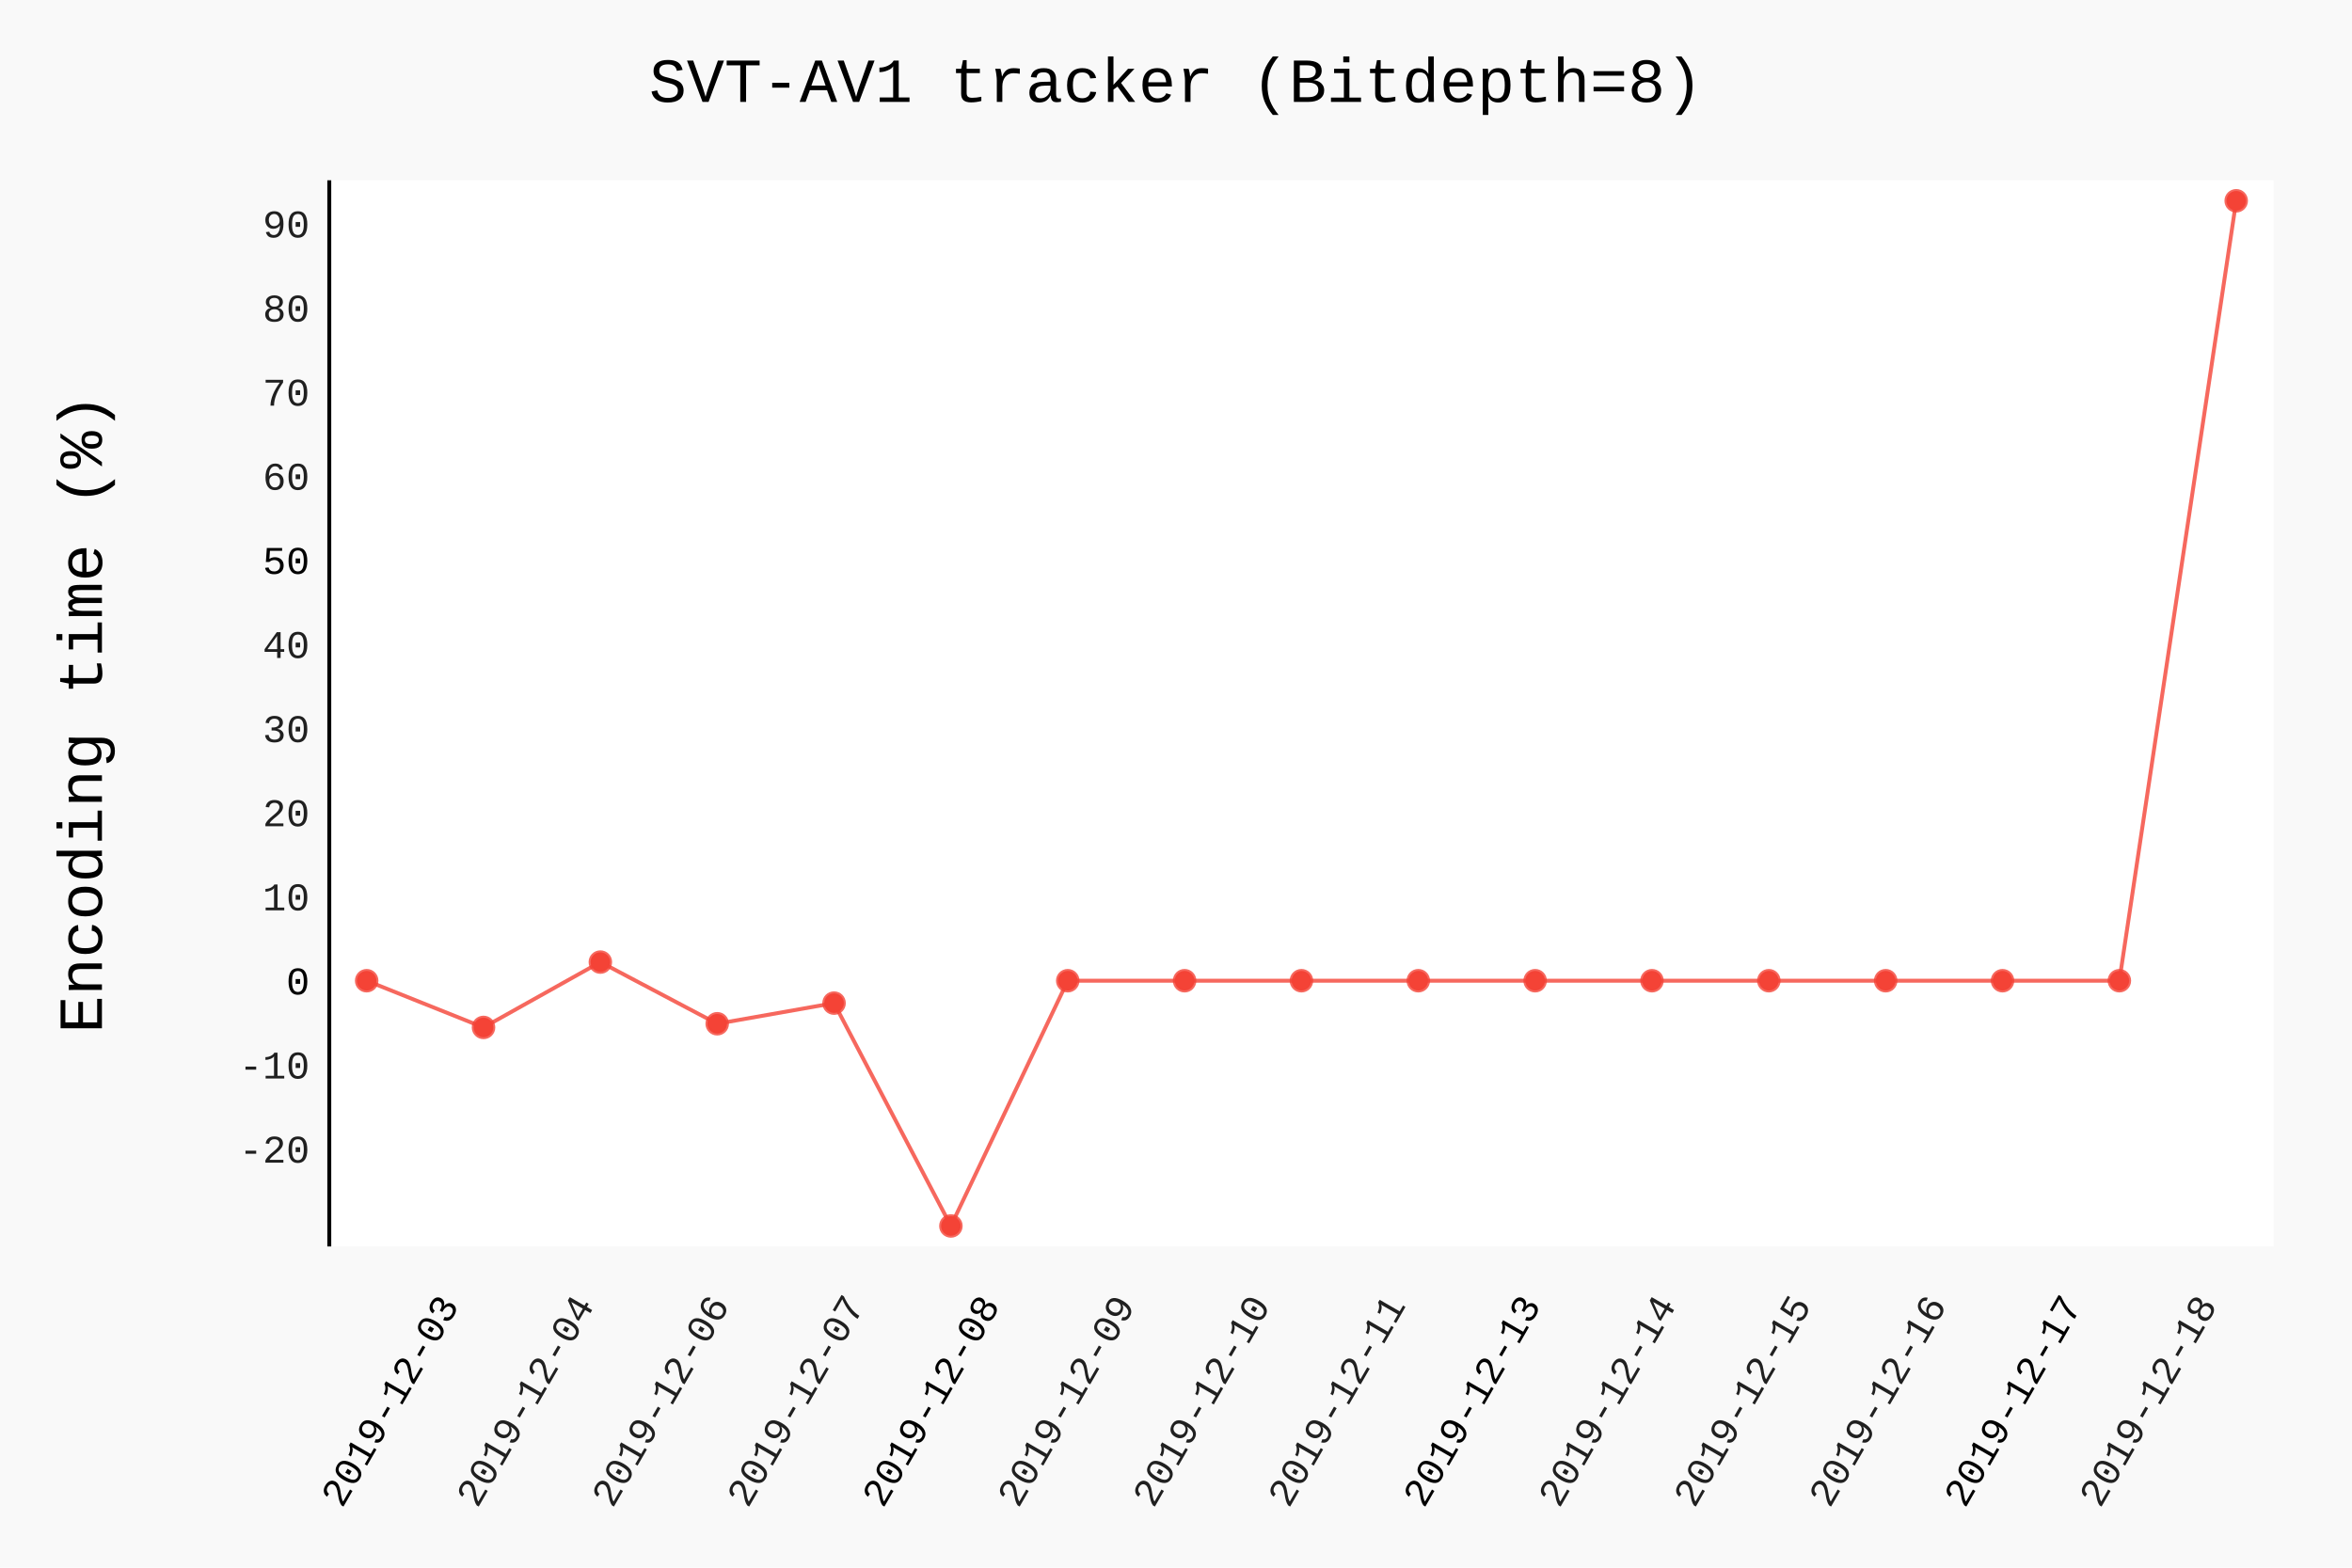
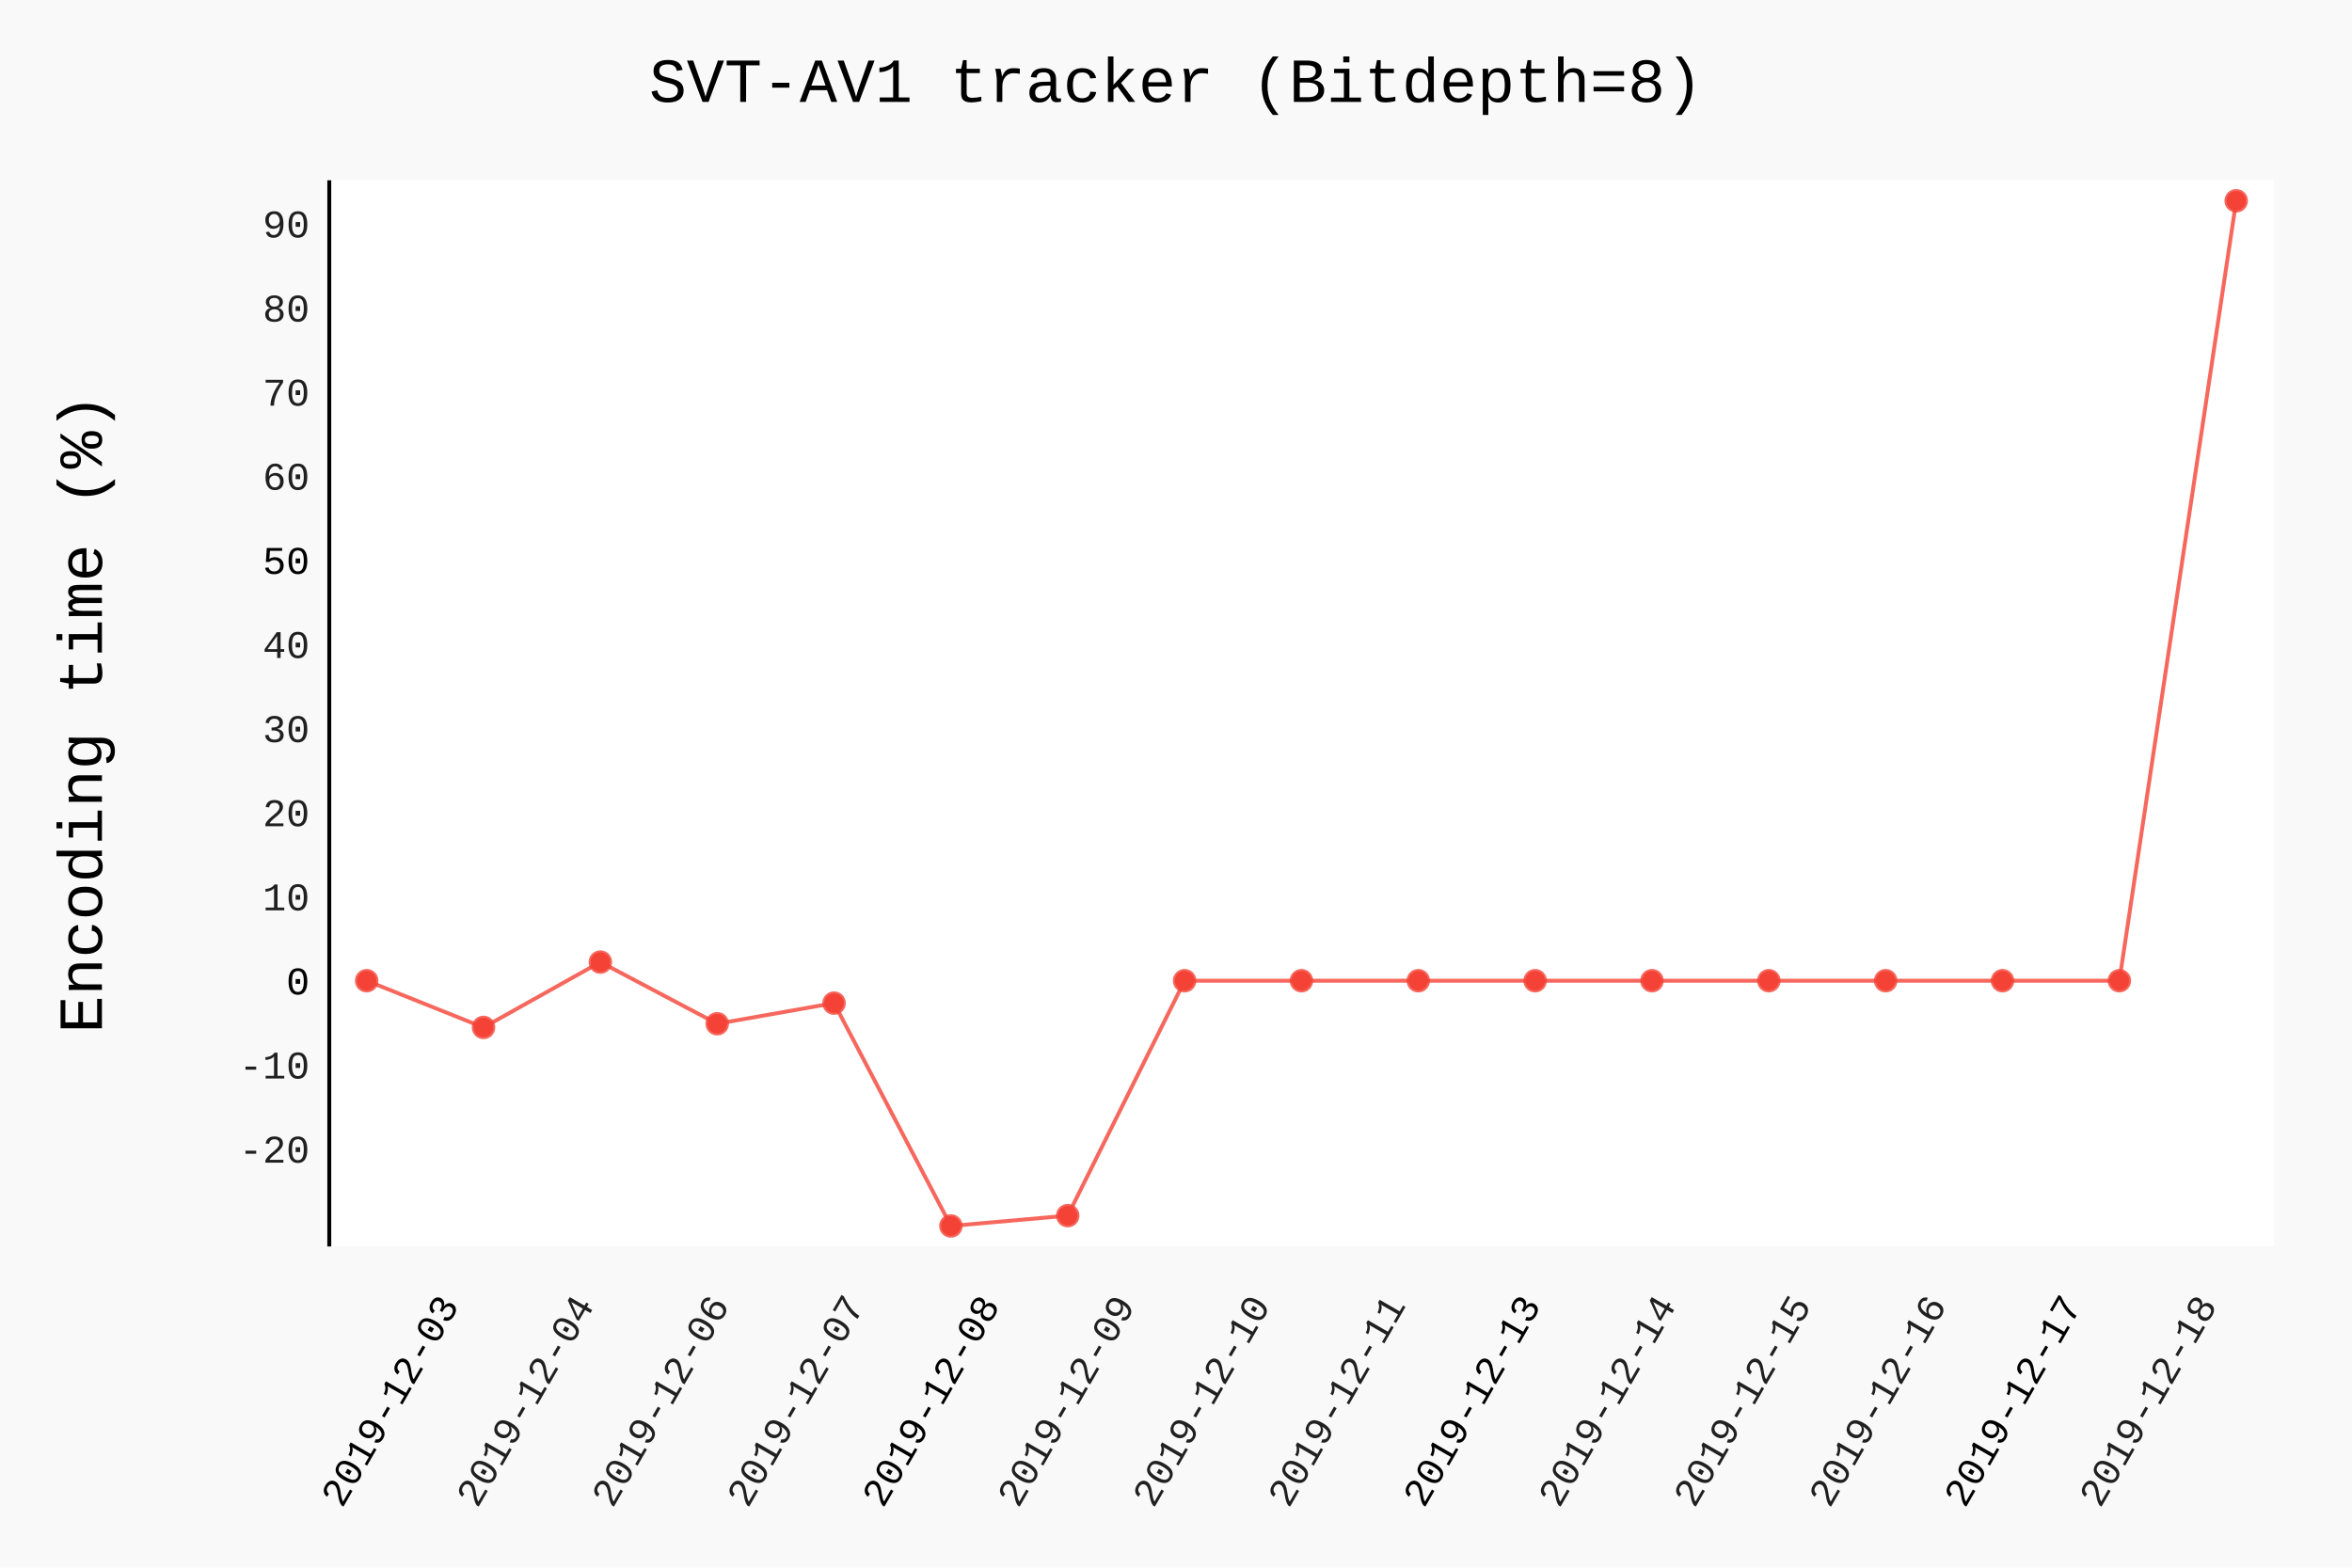
- <svg xmlns="http://www.w3.org/2000/svg" id="chart-abf0963b-160f-4ba6-853a-c0d73961918c" class="pygal-chart" viewBox="0 0 600 400">
+ <svg xmlns="http://www.w3.org/2000/svg" id="chart-30cfa8ae-abdf-4580-855a-929385f3aeaf" class="pygal-chart" viewBox="0 0 600 400">
  <defs>
-     <style type="text/css">#chart-abf0963b-160f-4ba6-853a-c0d73961918c{-webkit-user-select:none;-webkit-font-smoothing:antialiased;font-family:Consolas,"Liberation Mono",Menlo,Courier,monospace}#chart-abf0963b-160f-4ba6-853a-c0d73961918c .title{font-family:Consolas,"Liberation Mono",Menlo,Courier,monospace;font-size:16px}#chart-abf0963b-160f-4ba6-853a-c0d73961918c .legends .legend text{font-family:Consolas,"Liberation Mono",Menlo,Courier,monospace;font-size:14px}#chart-abf0963b-160f-4ba6-853a-c0d73961918c .axis text{font-family:Consolas,"Liberation Mono",Menlo,Courier,monospace;font-size:10px}#chart-abf0963b-160f-4ba6-853a-c0d73961918c .axis text.major{font-family:Consolas,"Liberation Mono",Menlo,Courier,monospace;font-size:10px}#chart-abf0963b-160f-4ba6-853a-c0d73961918c .text-overlay text.value{font-family:Consolas,"Liberation Mono",Menlo,Courier,monospace;font-size:16px}#chart-abf0963b-160f-4ba6-853a-c0d73961918c .text-overlay text.label{font-family:Consolas,"Liberation Mono",Menlo,Courier,monospace;font-size:10px}#chart-abf0963b-160f-4ba6-853a-c0d73961918c .tooltip{font-family:Consolas,"Liberation Mono",Menlo,Courier,monospace;font-size:14px}#chart-abf0963b-160f-4ba6-853a-c0d73961918c text.no_data{font-family:Consolas,"Liberation Mono",Menlo,Courier,monospace;font-size:64px}
- #chart-abf0963b-160f-4ba6-853a-c0d73961918c{background-color:rgba(249,249,249,1)}#chart-abf0963b-160f-4ba6-853a-c0d73961918c path,#chart-abf0963b-160f-4ba6-853a-c0d73961918c line,#chart-abf0963b-160f-4ba6-853a-c0d73961918c rect,#chart-abf0963b-160f-4ba6-853a-c0d73961918c circle{-webkit-transition:150ms;-moz-transition:150ms;transition:150ms}#chart-abf0963b-160f-4ba6-853a-c0d73961918c .graph &gt; .background{fill:rgba(249,249,249,1)}#chart-abf0963b-160f-4ba6-853a-c0d73961918c .plot &gt; .background{fill:rgba(255,255,255,1)}#chart-abf0963b-160f-4ba6-853a-c0d73961918c .graph{fill:rgba(0,0,0,.87)}#chart-abf0963b-160f-4ba6-853a-c0d73961918c text.no_data{fill:rgba(0,0,0,1)}#chart-abf0963b-160f-4ba6-853a-c0d73961918c .title{fill:rgba(0,0,0,1)}#chart-abf0963b-160f-4ba6-853a-c0d73961918c .legends .legend text{fill:rgba(0,0,0,.87)}#chart-abf0963b-160f-4ba6-853a-c0d73961918c .legends .legend:hover text{fill:rgba(0,0,0,1)}#chart-abf0963b-160f-4ba6-853a-c0d73961918c .axis .line{stroke:rgba(0,0,0,1)}#chart-abf0963b-160f-4ba6-853a-c0d73961918c .axis .guide.line{stroke:rgba(0,0,0,.54)}#chart-abf0963b-160f-4ba6-853a-c0d73961918c .axis .major.line{stroke:rgba(0,0,0,.87)}#chart-abf0963b-160f-4ba6-853a-c0d73961918c .axis text.major{fill:rgba(0,0,0,1)}#chart-abf0963b-160f-4ba6-853a-c0d73961918c .axis.y .guides:hover .guide.line,#chart-abf0963b-160f-4ba6-853a-c0d73961918c .line-graph .axis.x .guides:hover .guide.line,#chart-abf0963b-160f-4ba6-853a-c0d73961918c .stackedline-graph .axis.x .guides:hover .guide.line,#chart-abf0963b-160f-4ba6-853a-c0d73961918c .xy-graph .axis.x .guides:hover .guide.line{stroke:rgba(0,0,0,1)}#chart-abf0963b-160f-4ba6-853a-c0d73961918c .axis .guides:hover text{fill:rgba(0,0,0,1)}#chart-abf0963b-160f-4ba6-853a-c0d73961918c .reactive{fill-opacity:.7;stroke-opacity:.8}#chart-abf0963b-160f-4ba6-853a-c0d73961918c .ci{stroke:rgba(0,0,0,.87)}#chart-abf0963b-160f-4ba6-853a-c0d73961918c .reactive.active,#chart-abf0963b-160f-4ba6-853a-c0d73961918c .active .reactive{fill-opacity:.8;stroke-opacity:.9;stroke-width:4}#chart-abf0963b-160f-4ba6-853a-c0d73961918c .ci .reactive.active{stroke-width:1.5}#chart-abf0963b-160f-4ba6-853a-c0d73961918c .series text{fill:rgba(0,0,0,1)}#chart-abf0963b-160f-4ba6-853a-c0d73961918c .tooltip rect{fill:rgba(255,255,255,1);stroke:rgba(0,0,0,1);-webkit-transition:opacity 150ms;-moz-transition:opacity 150ms;transition:opacity 150ms}#chart-abf0963b-160f-4ba6-853a-c0d73961918c .tooltip .label{fill:rgba(0,0,0,.87)}#chart-abf0963b-160f-4ba6-853a-c0d73961918c .tooltip .label{fill:rgba(0,0,0,.87)}#chart-abf0963b-160f-4ba6-853a-c0d73961918c .tooltip .legend{font-size:.8em;fill:rgba(0,0,0,.54)}#chart-abf0963b-160f-4ba6-853a-c0d73961918c .tooltip .x_label{font-size:.6em;fill:rgba(0,0,0,1)}#chart-abf0963b-160f-4ba6-853a-c0d73961918c .tooltip .xlink{font-size:.5em;text-decoration:underline}#chart-abf0963b-160f-4ba6-853a-c0d73961918c .tooltip .value{font-size:1.5em}#chart-abf0963b-160f-4ba6-853a-c0d73961918c .bound{font-size:.5em}#chart-abf0963b-160f-4ba6-853a-c0d73961918c .max-value{font-size:.75em;fill:rgba(0,0,0,.54)}#chart-abf0963b-160f-4ba6-853a-c0d73961918c .map-element{fill:rgba(255,255,255,1);stroke:rgba(0,0,0,.54) !important}#chart-abf0963b-160f-4ba6-853a-c0d73961918c .map-element .reactive{fill-opacity:inherit;stroke-opacity:inherit}#chart-abf0963b-160f-4ba6-853a-c0d73961918c .color-0,#chart-abf0963b-160f-4ba6-853a-c0d73961918c .color-0 a:visited{stroke:#F44336;fill:#F44336}#chart-abf0963b-160f-4ba6-853a-c0d73961918c .text-overlay .color-0 text{fill:black}
- #chart-abf0963b-160f-4ba6-853a-c0d73961918c text.no_data{text-anchor:middle}#chart-abf0963b-160f-4ba6-853a-c0d73961918c .guide.line{fill:none}#chart-abf0963b-160f-4ba6-853a-c0d73961918c .centered{text-anchor:middle}#chart-abf0963b-160f-4ba6-853a-c0d73961918c .title{text-anchor:middle}#chart-abf0963b-160f-4ba6-853a-c0d73961918c .legends .legend text{fill-opacity:1}#chart-abf0963b-160f-4ba6-853a-c0d73961918c .axis.x text{text-anchor:middle}#chart-abf0963b-160f-4ba6-853a-c0d73961918c .axis.x:not(.web) text[transform]{text-anchor:start}#chart-abf0963b-160f-4ba6-853a-c0d73961918c .axis.x:not(.web) text[transform].backwards{text-anchor:end}#chart-abf0963b-160f-4ba6-853a-c0d73961918c .axis.y text{text-anchor:end}#chart-abf0963b-160f-4ba6-853a-c0d73961918c .axis.y text[transform].backwards{text-anchor:start}#chart-abf0963b-160f-4ba6-853a-c0d73961918c .axis.y2 text{text-anchor:start}#chart-abf0963b-160f-4ba6-853a-c0d73961918c .axis.y2 text[transform].backwards{text-anchor:end}#chart-abf0963b-160f-4ba6-853a-c0d73961918c .axis .guide.line{stroke-dasharray:4,4}#chart-abf0963b-160f-4ba6-853a-c0d73961918c .axis .major.guide.line{stroke-dasharray:6,6}#chart-abf0963b-160f-4ba6-853a-c0d73961918c .horizontal .axis.y .guide.line,#chart-abf0963b-160f-4ba6-853a-c0d73961918c .horizontal .axis.y2 .guide.line,#chart-abf0963b-160f-4ba6-853a-c0d73961918c .vertical .axis.x .guide.line{opacity:0}#chart-abf0963b-160f-4ba6-853a-c0d73961918c .horizontal .axis.always_show .guide.line,#chart-abf0963b-160f-4ba6-853a-c0d73961918c .vertical .axis.always_show .guide.line{opacity:1 !important}#chart-abf0963b-160f-4ba6-853a-c0d73961918c .axis.y .guides:hover .guide.line,#chart-abf0963b-160f-4ba6-853a-c0d73961918c .axis.y2 .guides:hover .guide.line,#chart-abf0963b-160f-4ba6-853a-c0d73961918c .axis.x .guides:hover .guide.line{opacity:1}#chart-abf0963b-160f-4ba6-853a-c0d73961918c .axis .guides:hover text{opacity:1}#chart-abf0963b-160f-4ba6-853a-c0d73961918c .nofill{fill:none}#chart-abf0963b-160f-4ba6-853a-c0d73961918c .subtle-fill{fill-opacity:.2}#chart-abf0963b-160f-4ba6-853a-c0d73961918c .dot{stroke-width:1px;fill-opacity:1}#chart-abf0963b-160f-4ba6-853a-c0d73961918c .dot.active{stroke-width:5px}#chart-abf0963b-160f-4ba6-853a-c0d73961918c .dot.negative{fill:transparent}#chart-abf0963b-160f-4ba6-853a-c0d73961918c text,#chart-abf0963b-160f-4ba6-853a-c0d73961918c tspan{stroke:none !important}#chart-abf0963b-160f-4ba6-853a-c0d73961918c .series text.active{opacity:1}#chart-abf0963b-160f-4ba6-853a-c0d73961918c .tooltip rect{fill-opacity:.95;stroke-width:.5}#chart-abf0963b-160f-4ba6-853a-c0d73961918c .tooltip text{fill-opacity:1}#chart-abf0963b-160f-4ba6-853a-c0d73961918c .showable{visibility:hidden}#chart-abf0963b-160f-4ba6-853a-c0d73961918c .showable.shown{visibility:visible}#chart-abf0963b-160f-4ba6-853a-c0d73961918c .gauge-background{fill:rgba(229,229,229,1);stroke:none}#chart-abf0963b-160f-4ba6-853a-c0d73961918c .bg-lines{stroke:rgba(249,249,249,1);stroke-width:2px}</style>
+     <style type="text/css">#chart-30cfa8ae-abdf-4580-855a-929385f3aeaf{-webkit-user-select:none;-webkit-font-smoothing:antialiased;font-family:Consolas,"Liberation Mono",Menlo,Courier,monospace}#chart-30cfa8ae-abdf-4580-855a-929385f3aeaf .title{font-family:Consolas,"Liberation Mono",Menlo,Courier,monospace;font-size:16px}#chart-30cfa8ae-abdf-4580-855a-929385f3aeaf .legends .legend text{font-family:Consolas,"Liberation Mono",Menlo,Courier,monospace;font-size:14px}#chart-30cfa8ae-abdf-4580-855a-929385f3aeaf .axis text{font-family:Consolas,"Liberation Mono",Menlo,Courier,monospace;font-size:10px}#chart-30cfa8ae-abdf-4580-855a-929385f3aeaf .axis text.major{font-family:Consolas,"Liberation Mono",Menlo,Courier,monospace;font-size:10px}#chart-30cfa8ae-abdf-4580-855a-929385f3aeaf .text-overlay text.value{font-family:Consolas,"Liberation Mono",Menlo,Courier,monospace;font-size:16px}#chart-30cfa8ae-abdf-4580-855a-929385f3aeaf .text-overlay text.label{font-family:Consolas,"Liberation Mono",Menlo,Courier,monospace;font-size:10px}#chart-30cfa8ae-abdf-4580-855a-929385f3aeaf .tooltip{font-family:Consolas,"Liberation Mono",Menlo,Courier,monospace;font-size:14px}#chart-30cfa8ae-abdf-4580-855a-929385f3aeaf text.no_data{font-family:Consolas,"Liberation Mono",Menlo,Courier,monospace;font-size:64px}
+ #chart-30cfa8ae-abdf-4580-855a-929385f3aeaf{background-color:rgba(249,249,249,1)}#chart-30cfa8ae-abdf-4580-855a-929385f3aeaf path,#chart-30cfa8ae-abdf-4580-855a-929385f3aeaf line,#chart-30cfa8ae-abdf-4580-855a-929385f3aeaf rect,#chart-30cfa8ae-abdf-4580-855a-929385f3aeaf circle{-webkit-transition:150ms;-moz-transition:150ms;transition:150ms}#chart-30cfa8ae-abdf-4580-855a-929385f3aeaf .graph &gt; .background{fill:rgba(249,249,249,1)}#chart-30cfa8ae-abdf-4580-855a-929385f3aeaf .plot &gt; .background{fill:rgba(255,255,255,1)}#chart-30cfa8ae-abdf-4580-855a-929385f3aeaf .graph{fill:rgba(0,0,0,.87)}#chart-30cfa8ae-abdf-4580-855a-929385f3aeaf text.no_data{fill:rgba(0,0,0,1)}#chart-30cfa8ae-abdf-4580-855a-929385f3aeaf .title{fill:rgba(0,0,0,1)}#chart-30cfa8ae-abdf-4580-855a-929385f3aeaf .legends .legend text{fill:rgba(0,0,0,.87)}#chart-30cfa8ae-abdf-4580-855a-929385f3aeaf .legends .legend:hover text{fill:rgba(0,0,0,1)}#chart-30cfa8ae-abdf-4580-855a-929385f3aeaf .axis .line{stroke:rgba(0,0,0,1)}#chart-30cfa8ae-abdf-4580-855a-929385f3aeaf .axis .guide.line{stroke:rgba(0,0,0,.54)}#chart-30cfa8ae-abdf-4580-855a-929385f3aeaf .axis .major.line{stroke:rgba(0,0,0,.87)}#chart-30cfa8ae-abdf-4580-855a-929385f3aeaf .axis text.major{fill:rgba(0,0,0,1)}#chart-30cfa8ae-abdf-4580-855a-929385f3aeaf .axis.y .guides:hover .guide.line,#chart-30cfa8ae-abdf-4580-855a-929385f3aeaf .line-graph .axis.x .guides:hover .guide.line,#chart-30cfa8ae-abdf-4580-855a-929385f3aeaf .stackedline-graph .axis.x .guides:hover .guide.line,#chart-30cfa8ae-abdf-4580-855a-929385f3aeaf .xy-graph .axis.x .guides:hover .guide.line{stroke:rgba(0,0,0,1)}#chart-30cfa8ae-abdf-4580-855a-929385f3aeaf .axis .guides:hover text{fill:rgba(0,0,0,1)}#chart-30cfa8ae-abdf-4580-855a-929385f3aeaf .reactive{fill-opacity:.7;stroke-opacity:.8}#chart-30cfa8ae-abdf-4580-855a-929385f3aeaf .ci{stroke:rgba(0,0,0,.87)}#chart-30cfa8ae-abdf-4580-855a-929385f3aeaf .reactive.active,#chart-30cfa8ae-abdf-4580-855a-929385f3aeaf .active .reactive{fill-opacity:.8;stroke-opacity:.9;stroke-width:4}#chart-30cfa8ae-abdf-4580-855a-929385f3aeaf .ci .reactive.active{stroke-width:1.5}#chart-30cfa8ae-abdf-4580-855a-929385f3aeaf .series text{fill:rgba(0,0,0,1)}#chart-30cfa8ae-abdf-4580-855a-929385f3aeaf .tooltip rect{fill:rgba(255,255,255,1);stroke:rgba(0,0,0,1);-webkit-transition:opacity 150ms;-moz-transition:opacity 150ms;transition:opacity 150ms}#chart-30cfa8ae-abdf-4580-855a-929385f3aeaf .tooltip .label{fill:rgba(0,0,0,.87)}#chart-30cfa8ae-abdf-4580-855a-929385f3aeaf .tooltip .label{fill:rgba(0,0,0,.87)}#chart-30cfa8ae-abdf-4580-855a-929385f3aeaf .tooltip .legend{font-size:.8em;fill:rgba(0,0,0,.54)}#chart-30cfa8ae-abdf-4580-855a-929385f3aeaf .tooltip .x_label{font-size:.6em;fill:rgba(0,0,0,1)}#chart-30cfa8ae-abdf-4580-855a-929385f3aeaf .tooltip .xlink{font-size:.5em;text-decoration:underline}#chart-30cfa8ae-abdf-4580-855a-929385f3aeaf .tooltip .value{font-size:1.5em}#chart-30cfa8ae-abdf-4580-855a-929385f3aeaf .bound{font-size:.5em}#chart-30cfa8ae-abdf-4580-855a-929385f3aeaf .max-value{font-size:.75em;fill:rgba(0,0,0,.54)}#chart-30cfa8ae-abdf-4580-855a-929385f3aeaf .map-element{fill:rgba(255,255,255,1);stroke:rgba(0,0,0,.54) !important}#chart-30cfa8ae-abdf-4580-855a-929385f3aeaf .map-element .reactive{fill-opacity:inherit;stroke-opacity:inherit}#chart-30cfa8ae-abdf-4580-855a-929385f3aeaf .color-0,#chart-30cfa8ae-abdf-4580-855a-929385f3aeaf .color-0 a:visited{stroke:#F44336;fill:#F44336}#chart-30cfa8ae-abdf-4580-855a-929385f3aeaf .text-overlay .color-0 text{fill:black}
+ #chart-30cfa8ae-abdf-4580-855a-929385f3aeaf text.no_data{text-anchor:middle}#chart-30cfa8ae-abdf-4580-855a-929385f3aeaf .guide.line{fill:none}#chart-30cfa8ae-abdf-4580-855a-929385f3aeaf .centered{text-anchor:middle}#chart-30cfa8ae-abdf-4580-855a-929385f3aeaf .title{text-anchor:middle}#chart-30cfa8ae-abdf-4580-855a-929385f3aeaf .legends .legend text{fill-opacity:1}#chart-30cfa8ae-abdf-4580-855a-929385f3aeaf .axis.x text{text-anchor:middle}#chart-30cfa8ae-abdf-4580-855a-929385f3aeaf .axis.x:not(.web) text[transform]{text-anchor:start}#chart-30cfa8ae-abdf-4580-855a-929385f3aeaf .axis.x:not(.web) text[transform].backwards{text-anchor:end}#chart-30cfa8ae-abdf-4580-855a-929385f3aeaf .axis.y text{text-anchor:end}#chart-30cfa8ae-abdf-4580-855a-929385f3aeaf .axis.y text[transform].backwards{text-anchor:start}#chart-30cfa8ae-abdf-4580-855a-929385f3aeaf .axis.y2 text{text-anchor:start}#chart-30cfa8ae-abdf-4580-855a-929385f3aeaf .axis.y2 text[transform].backwards{text-anchor:end}#chart-30cfa8ae-abdf-4580-855a-929385f3aeaf .axis .guide.line{stroke-dasharray:4,4}#chart-30cfa8ae-abdf-4580-855a-929385f3aeaf .axis .major.guide.line{stroke-dasharray:6,6}#chart-30cfa8ae-abdf-4580-855a-929385f3aeaf .horizontal .axis.y .guide.line,#chart-30cfa8ae-abdf-4580-855a-929385f3aeaf .horizontal .axis.y2 .guide.line,#chart-30cfa8ae-abdf-4580-855a-929385f3aeaf .vertical .axis.x .guide.line{opacity:0}#chart-30cfa8ae-abdf-4580-855a-929385f3aeaf .horizontal .axis.always_show .guide.line,#chart-30cfa8ae-abdf-4580-855a-929385f3aeaf .vertical .axis.always_show .guide.line{opacity:1 !important}#chart-30cfa8ae-abdf-4580-855a-929385f3aeaf .axis.y .guides:hover .guide.line,#chart-30cfa8ae-abdf-4580-855a-929385f3aeaf .axis.y2 .guides:hover .guide.line,#chart-30cfa8ae-abdf-4580-855a-929385f3aeaf .axis.x .guides:hover .guide.line{opacity:1}#chart-30cfa8ae-abdf-4580-855a-929385f3aeaf .axis .guides:hover text{opacity:1}#chart-30cfa8ae-abdf-4580-855a-929385f3aeaf .nofill{fill:none}#chart-30cfa8ae-abdf-4580-855a-929385f3aeaf .subtle-fill{fill-opacity:.2}#chart-30cfa8ae-abdf-4580-855a-929385f3aeaf .dot{stroke-width:1px;fill-opacity:1}#chart-30cfa8ae-abdf-4580-855a-929385f3aeaf .dot.active{stroke-width:5px}#chart-30cfa8ae-abdf-4580-855a-929385f3aeaf .dot.negative{fill:transparent}#chart-30cfa8ae-abdf-4580-855a-929385f3aeaf text,#chart-30cfa8ae-abdf-4580-855a-929385f3aeaf tspan{stroke:none !important}#chart-30cfa8ae-abdf-4580-855a-929385f3aeaf .series text.active{opacity:1}#chart-30cfa8ae-abdf-4580-855a-929385f3aeaf .tooltip rect{fill-opacity:.95;stroke-width:.5}#chart-30cfa8ae-abdf-4580-855a-929385f3aeaf .tooltip text{fill-opacity:1}#chart-30cfa8ae-abdf-4580-855a-929385f3aeaf .showable{visibility:hidden}#chart-30cfa8ae-abdf-4580-855a-929385f3aeaf .showable.shown{visibility:visible}#chart-30cfa8ae-abdf-4580-855a-929385f3aeaf .gauge-background{fill:rgba(229,229,229,1);stroke:none}#chart-30cfa8ae-abdf-4580-855a-929385f3aeaf .bg-lines{stroke:rgba(249,249,249,1);stroke-width:2px}</style>
  </defs>
  <g class="graph datetimeline-graph vertical">
    <rect class="background" height="400" width="600" x="0" y="0" />
    <g class="plot" transform="translate(84, 46)">
      <rect class="background" height="272.038" width="496.0" x="0" y="0" />
      <g class="axis y">
        <g class="guides">
          <text class="" x="-5" y="250.654">-20</text>
        </g>
        <g class="guides">
          <text class="" x="-5" y="229.193">-10</text>
        </g>
        <g class="guides">
          <text class="major" x="-5" y="207.732">0</text>
        </g>
        <g class="guides">
          <text class="" x="-5" y="186.271">10</text>
        </g>
        <g class="guides">
          <text class="" x="-5" y="164.81">20</text>
        </g>
        <g class="guides">
          <text class="" x="-5" y="143.349">30</text>
        </g>
        <g class="guides">
          <text class="" x="-5" y="121.888">40</text>
        </g>
        <g class="guides">
          <text class="major" x="-5" y="100.427">50</text>
        </g>
        <g class="guides">
          <text class="" x="-5" y="78.966">60</text>
        </g>
        <g class="guides">
          <text class="" x="-5" y="57.505">70</text>
        </g>
        <g class="guides">
          <text class="" x="-5" y="36.044">80</text>
        </g>
        <g class="guides">
          <text class="" x="-5" y="14.583">90</text>
        </g>
      </g>
      <g class="axis x">
        <path class="line" d="M0 0 v272.038" />
        <g class="guides">
          <path class="major guide line" d="M33.274 0 v272.038" />
          <text class="major backwards" x="33.274" y="287.038" transform="rotate(300 33.27422 287.0385)">2019-12-03</text>
        </g>
        <g class="guides">
          <path class="guide line" d="M67.774 0 v272.038" />
          <text class="backwards" x="67.774" y="287.038" transform="rotate(300 67.77386 287.0385)">2019-12-04</text>
        </g>
        <g class="guides">
          <path class="guide line" d="M102.274 0 v272.038" />
          <text class="backwards" x="102.274" y="287.038" transform="rotate(300 102.2735 287.0385)">2019-12-06</text>
        </g>
        <g class="guides">
          <path class="guide line" d="M136.773 0 v272.038" />
          <text class="backwards" x="136.773" y="287.038" transform="rotate(300 136.7731 287.0385)">2019-12-07</text>
        </g>
        <g class="guides">
          <path class="major guide line" d="M171.273 0 v272.038" />
          <text class="major backwards" x="171.273" y="287.038" transform="rotate(300 171.2728 287.0385)">2019-12-08</text>
        </g>
        <g class="guides">
          <path class="guide line" d="M205.772 0 v272.038" />
          <text class="backwards" x="205.772" y="287.038" transform="rotate(300 205.7724 287.0385)">2019-12-09</text>
        </g>
        <g class="guides">
          <path class="guide line" d="M240.272 0 v272.038" />
          <text class="backwards" x="240.272" y="287.038" transform="rotate(300 240.2721 287.0385)">2019-12-10</text>
        </g>
        <g class="guides">
          <path class="guide line" d="M274.772 0 v272.038" />
          <text class="backwards" x="274.772" y="287.038" transform="rotate(300 274.7717 287.0385)">2019-12-11</text>
        </g>
        <g class="guides">
          <path class="major guide line" d="M309.271 0 v272.038" />
          <text class="major backwards" x="309.271" y="287.038" transform="rotate(300 309.2714 287.0385)">2019-12-13</text>
        </g>
        <g class="guides">
          <path class="guide line" d="M343.771 0 v272.038" />
          <text class="backwards" x="343.771" y="287.038" transform="rotate(300 343.771 287.0385)">2019-12-14</text>
        </g>
        <g class="guides">
          <path class="guide line" d="M378.271 0 v272.038" />
          <text class="backwards" x="378.271" y="287.038" transform="rotate(300 378.2707 287.0385)">2019-12-15</text>
        </g>
        <g class="guides">
          <path class="guide line" d="M412.77 0 v272.038" />
          <text class="backwards" x="412.77" y="287.038" transform="rotate(300 412.7703 287.0385)">2019-12-16</text>
        </g>
        <g class="guides">
          <path class="major guide line" d="M447.27 0 v272.038" />
          <text class="major backwards" x="447.27" y="287.038" transform="rotate(300 447.2699 287.0385)">2019-12-17</text>
        </g>
        <g class="guides">
          <path class="guide line" d="M481.77 0 v272.038" />
          <text class="backwards" x="481.77" y="287.038" transform="rotate(300 481.7696 287.0385)">2019-12-18</text>
        </g>
      </g>
      <g class="series serie-0 color-0">
-         <path class="line reactive nofill" d="M9.538 204.232 L39.346 216.152 69.154 199.479 98.962 215.213 128.769 209.948 158.577 266.807 188.385 204.232 218.192 204.232 248 204.232 277.808 204.232 307.615 204.232 337.423 204.232 367.231 204.232 397.038 204.232 426.846 204.232 456.654 204.232 486.462 5.232" />
+         <path class="line reactive nofill" d="M9.538 204.232 L39.346 216.152 69.154 199.479 98.962 215.213 128.769 209.948 158.577 266.807 188.385 264.172 218.192 204.232 248 204.232 277.808 204.232 307.615 204.232 337.423 204.232 367.231 204.232 397.038 204.232 426.846 204.232 456.654 204.232 486.462 5.232" />
      </g>
    </g>
    <g class="titles">
      <text class="title plot_title" x="300.0" y="26">SVT-AV1 tracker (Bitdepth=8)</text>
      <text class="title" x="0" y="208.019" transform="rotate(-90 0 182.0192)">Encoding time (%)</text>
    </g>
    <g class="plot overlay" transform="translate(84, 46)">
      <g class="series serie-0 color-0">
        <g class="dots">
          <circle class="dot reactive tooltip-trigger" cx="9.538" cy="204.232" r="2.5" />
        </g>
        <g class="dots">
          <circle class="dot reactive tooltip-trigger" cx="39.346" cy="216.152" r="2.5" />
        </g>
        <g class="dots">
          <circle class="dot reactive tooltip-trigger" cx="69.154" cy="199.479" r="2.5" />
        </g>
        <g class="dots">
          <circle class="dot reactive tooltip-trigger" cx="98.962" cy="215.213" r="2.5" />
        </g>
        <g class="dots">
          <circle class="dot reactive tooltip-trigger" cx="128.769" cy="209.948" r="2.5" />
        </g>
        <g class="dots">
          <circle class="dot reactive tooltip-trigger" cx="158.577" cy="266.807" r="2.5" />
        </g>
        <g class="dots">
-           <circle class="dot reactive tooltip-trigger" cx="188.385" cy="204.232" r="2.5" />
+           <circle class="dot reactive tooltip-trigger" cx="188.385" cy="264.172" r="2.5" />
        </g>
        <g class="dots">
          <circle class="dot reactive tooltip-trigger" cx="218.192" cy="204.232" r="2.5" />
        </g>
        <g class="dots">
          <circle class="dot reactive tooltip-trigger" cx="248.0" cy="204.232" r="2.5" />
        </g>
        <g class="dots">
          <circle class="dot reactive tooltip-trigger" cx="277.808" cy="204.232" r="2.5" />
        </g>
        <g class="dots">
          <circle class="dot reactive tooltip-trigger" cx="307.615" cy="204.232" r="2.5" />
        </g>
        <g class="dots">
          <circle class="dot reactive tooltip-trigger" cx="337.423" cy="204.232" r="2.5" />
        </g>
        <g class="dots">
          <circle class="dot reactive tooltip-trigger" cx="367.231" cy="204.232" r="2.5" />
        </g>
        <g class="dots">
          <circle class="dot reactive tooltip-trigger" cx="397.038" cy="204.232" r="2.5" />
        </g>
        <g class="dots">
          <circle class="dot reactive tooltip-trigger" cx="426.846" cy="204.232" r="2.5" />
        </g>
        <g class="dots">
          <circle class="dot reactive tooltip-trigger" cx="456.654" cy="204.232" r="2.5" />
        </g>
        <g class="dots">
          <circle class="dot reactive tooltip-trigger" cx="486.462" cy="5.232" r="2.5" />
        </g>
      </g>
    </g>
    <g class="plot text-overlay" transform="translate(84, 46)">
      <g class="series serie-0 color-0" />
    </g>
    <g class="plot tooltip-overlay" transform="translate(84, 46)">
      <g class="tooltip" style="opacity: 0" transform="translate(0 0)">
        <rect class="tooltip-box" height="0" rx="0" ry="0" width="0" />
        <g class="text" />
      </g>
    </g>
  </g>
</svg>
